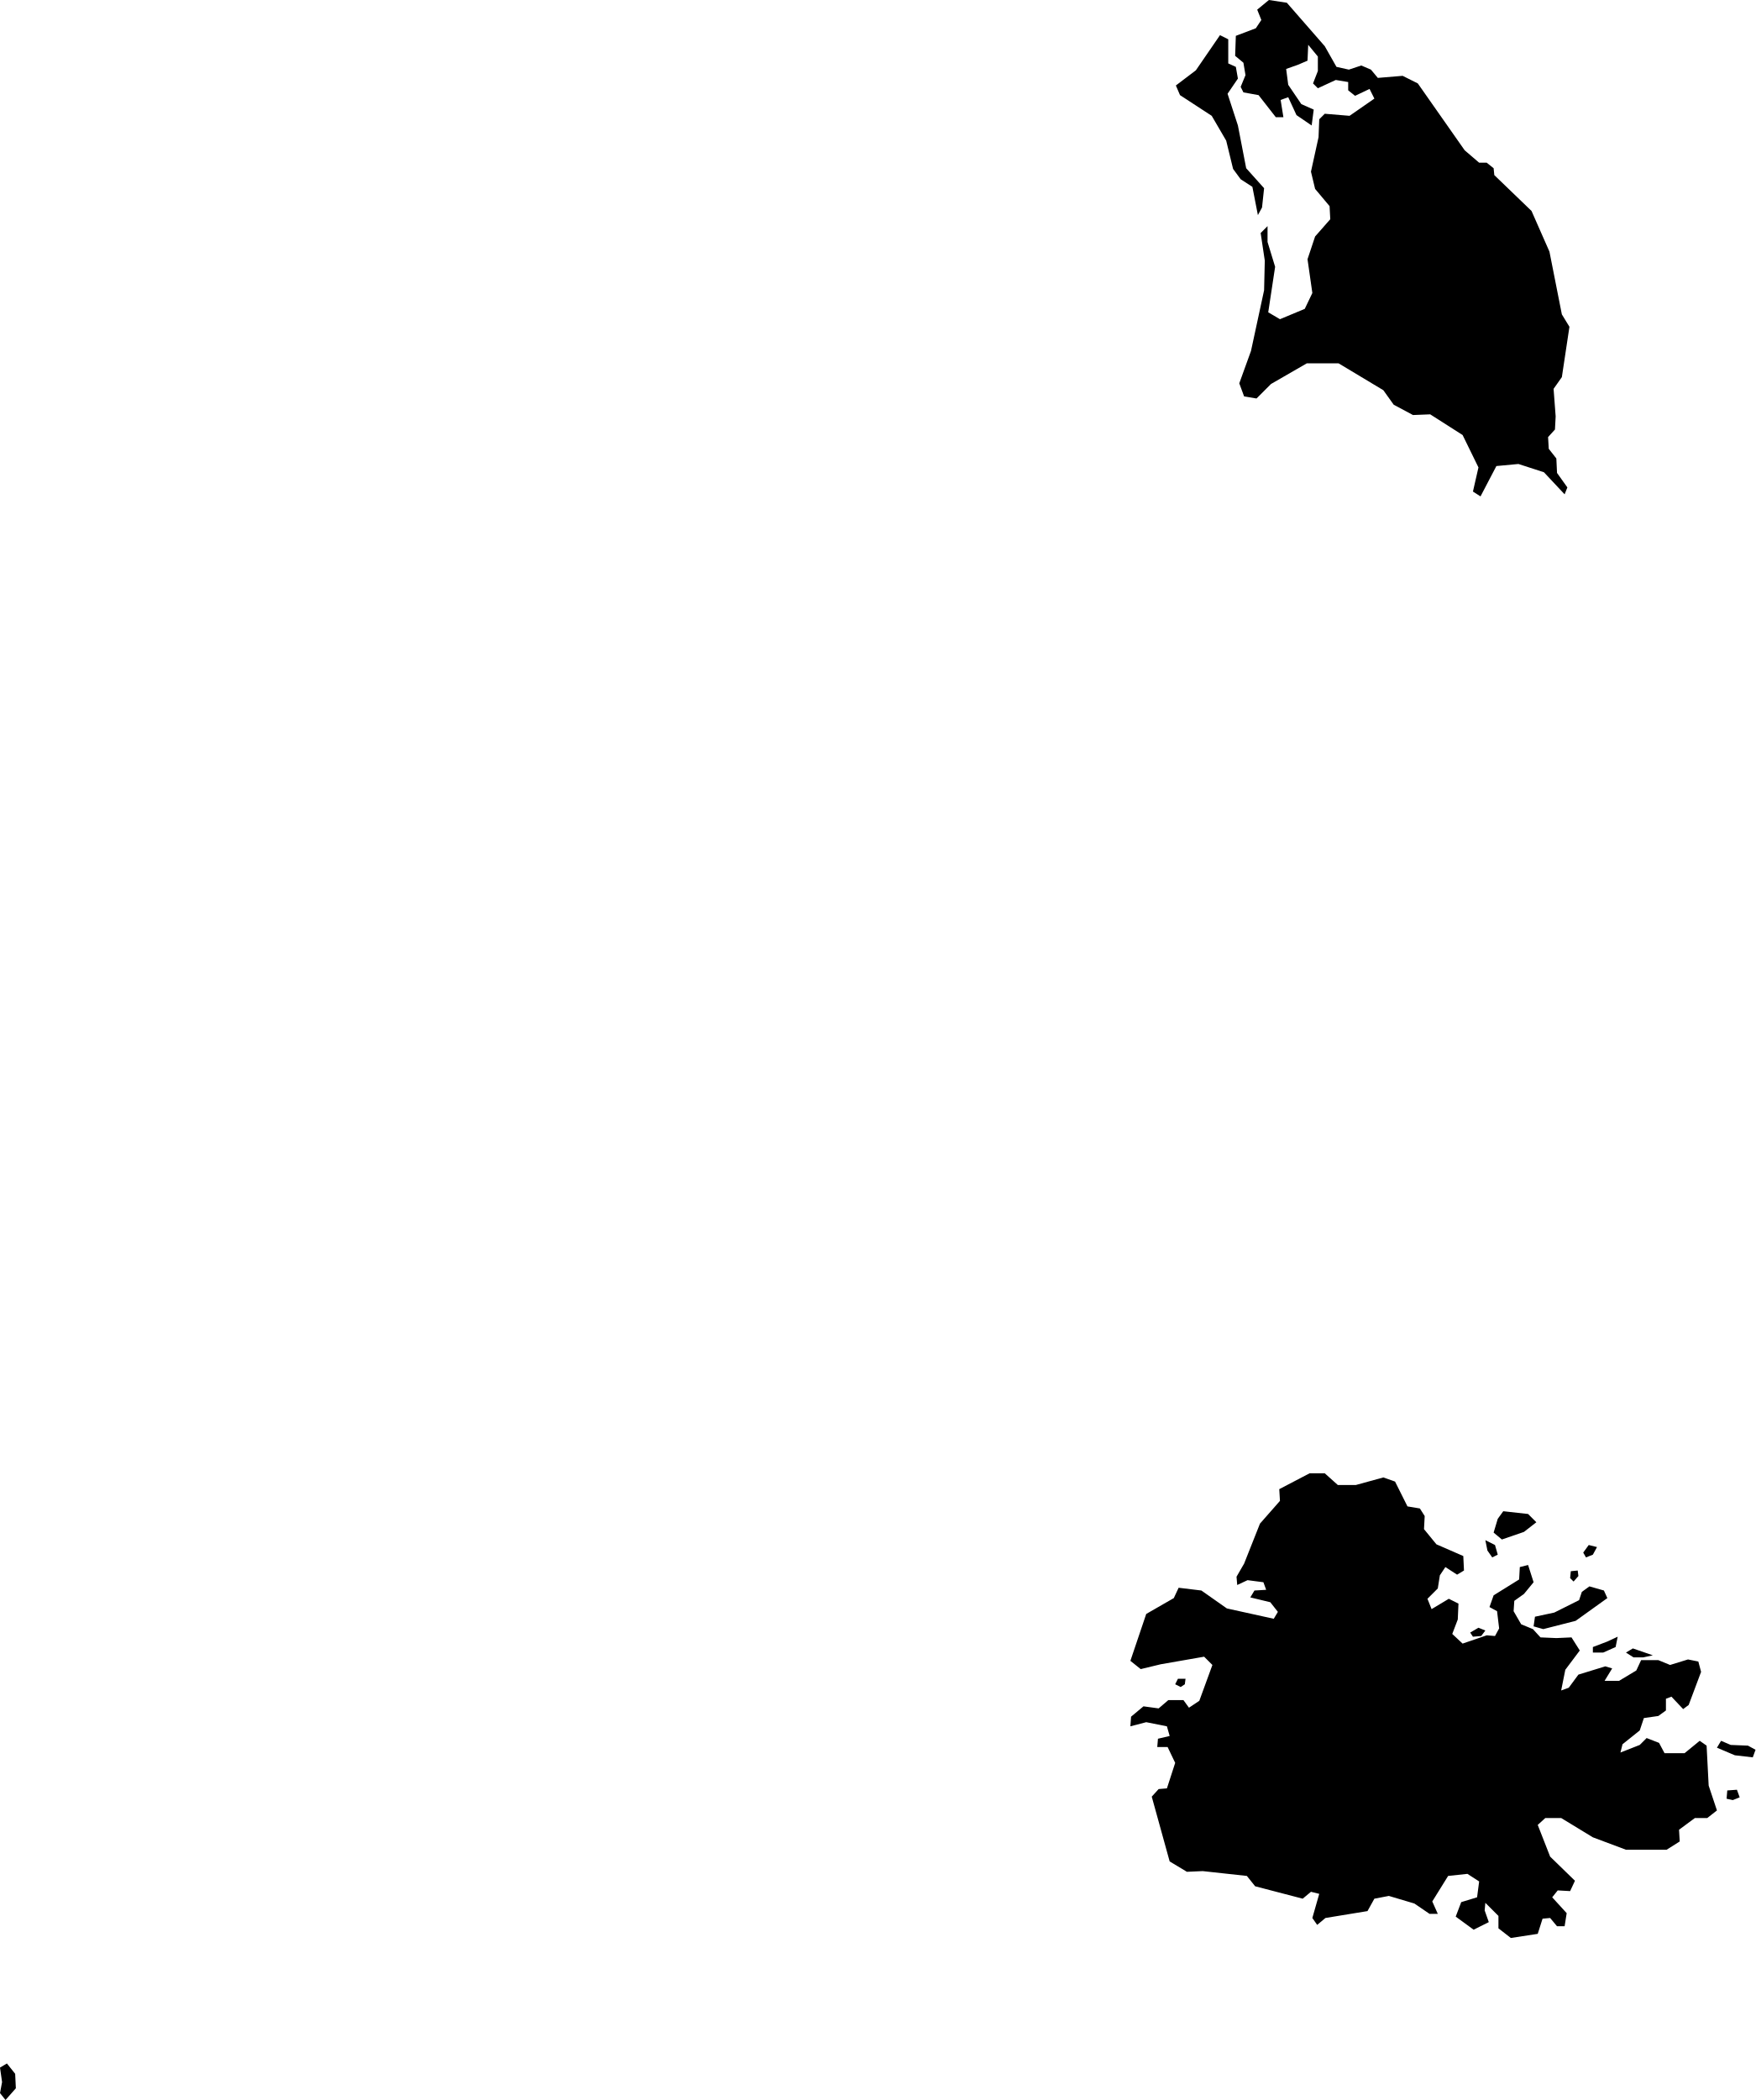
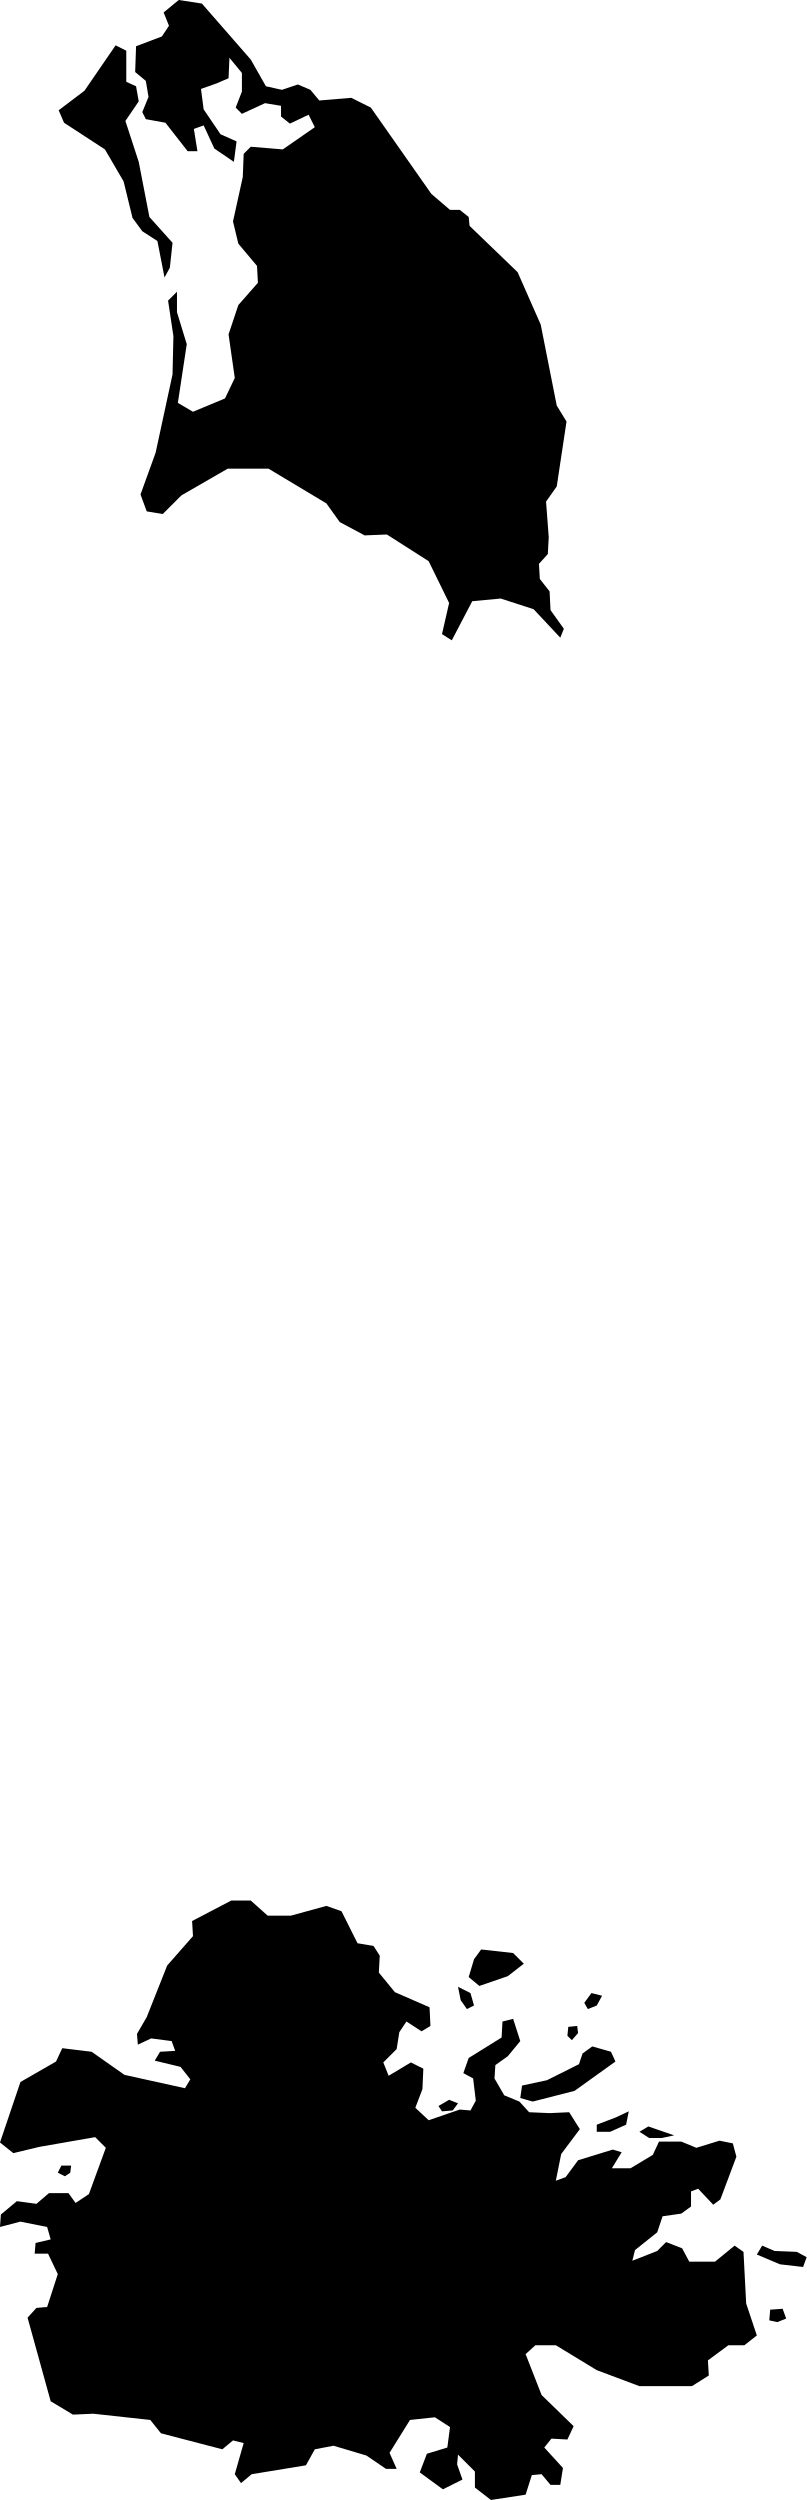
- <svg xmlns="http://www.w3.org/2000/svg" viewBox="410.103 384.113 2.547 3.046">
-   <path d="M410.106,387.133l-0.003-0.021l0.01-0.006l0.012,0.015l0.001,0.021l-0.015,0.017l-0.008-0.01L410.106,387.133z M411.918,384.622l0.019-0.088l0.001-0.043l-0.006-0.04l0.01-0.01v0.023l0.011,0.036l-0.01,0.066l0.017,0.01l0.036-0.015l0.011-0.023L412,384.489l0.011-0.033l0.022-0.025l-0.001-0.019l-0.021-0.025l-0.006-0.025l0.011-0.05l0.001-0.026l0.008-0.008l0.036,0.003l0.036-0.025l-0.007-0.014l-0.021,0.01l-0.01-0.008v-0.012l-0.018-0.003l-0.026,0.012l-0.007-0.007l0.007-0.018v-0.021l-0.014-0.017L412,384.201l-0.014,0.006l-0.017,0.006l0.003,0.023l0.019,0.028l0.018,0.008l-0.003,0.023l-0.022-0.015l-0.012-0.026l-0.011,0.004l0.004,0.025h-0.011l-0.025-0.032l-0.022-0.004l-0.004-0.008l0.007-0.017l-0.003-0.018l-0.012-0.01l0.001-0.029l0.029-0.011l0.008-0.012l-0.006-0.015l0.017-0.014l0.026,0.004l0.055,0.063l0.017,0.03l0.018,0.004l0.018-0.006l0.014,0.006l0.01,0.012l0.036-0.003l0.022,0.011l0.068,0.097l0.021,0.018h0.011l0.01,0.008l0.001,0.01l0.054,0.052l0.026,0.059l0.018,0.091l0.011,0.018l-0.011,0.073l-0.012,0.017l0.003,0.04l-0.001,0.019l-0.01,0.011l0.001,0.017l0.011,0.014l0.001,0.021l0.015,0.021l-0.004,0.01l-0.03-0.032l-0.037-0.012l-0.032,0.003l-0.023,0.044l-0.011-0.007l0.008-0.035l-0.023-0.047l-0.047-0.03l-0.025,0.001l-0.028-0.015l-0.015-0.021l-0.065-0.039h-0.046l-0.052,0.03l-0.021,0.021l-0.018-0.003l-0.007-0.019L411.918,384.622z M411.928,384.425l0.006-0.011l0.003-0.028l-0.026-0.029l-0.012-0.062l-0.015-0.046l0.015-0.022l-0.003-0.017l-0.011-0.005v-0.035l-0.012-0.006l-0.035,0.051l-0.029,0.022l0.006,0.014l0.046,0.03l0.021,0.036l0.01,0.041l0.011,0.015l0.017,0.011L411.928,384.425z M412.276,386.316l0.008-0.011l0.036,0.004l0.012,0.012l-0.018,0.014l-0.032,0.011l-0.012-0.01L412.276,386.316z M412.386,386.407l0.007-0.008l-0.001-0.008l-0.01,0.001l-0.001,0.01L412.386,386.407z M412.328,386.472l0.014,0.004l0.047-0.012l0.046-0.033l-0.005-0.011l-0.021-0.006l-0.011,0.008l-0.004,0.012l-0.036,0.018l-0.028,0.006L412.328,386.472z M412.62,386.659l0.026,0.003l0.004-0.011l-0.011-0.006l-0.025-0.001l-0.014-0.006l-0.006,0.01L412.62,386.659z M412.268,386.372l0.008-0.004l-0.004-0.014l-0.014-0.007l0.003,0.015L412.268,386.372z M412.404,386.372l0.01-0.004l0.006-0.011l-0.012-0.003l-0.008,0.011L412.404,386.372z M412.617,386.724l0.01-0.004l-0.004-0.011l-0.014,0.001l-0.001,0.012L412.617,386.724z M412.24,386.487l0.012-0.001l0.006-0.008l-0.01-0.004l-0.012,0.007L412.24,386.487z M411.816,386.56l0.006-0.004l0.001-0.008h-0.011l-0.004,0.008 M411.787,386.527l0.063-0.011l0.012,0.012l-0.019,0.052l-0.015,0.01l-0.008-0.011h-0.022l-0.014,0.012l-0.022-0.003l-0.018,0.015l-0.001,0.014l0.023-0.006l0.03,0.006l0.004,0.014l-0.017,0.004l-0.001,0.012h0.015l0.011,0.023l-0.012,0.037l-0.012,0.001l-0.01,0.011l0.026,0.094l0.025,0.015l0.023-0.001l0.064,0.007l0.012,0.015l0.069,0.018l0.012-0.01l0.012,0.003l-0.01,0.035l0.007,0.01l0.012-0.01l0.061-0.01l0.01-0.018l0.021-0.004l0.037,0.011l0.022,0.015h0.012l-0.008-0.018l0.023-0.037l0.028-0.003l0.017,0.011l-0.003,0.023l-0.023,0.007l-0.008,0.021l0.026,0.019l0.022-0.011l-0.006-0.017l0.001-0.011l0.019,0.019v0.018l0.018,0.014l0.039-0.006l0.007-0.022l0.011-0.001l0.01,0.012h0.011l0.003-0.019l-0.021-0.023l0.008-0.01l0.018,0.001l0.007-0.015l-0.036-0.035l-0.018-0.046l0.011-0.01h0.023l0.046,0.028l0.048,0.018h0.059l0.019-0.012l-0.001-0.017l0.023-0.017h0.018l0.014-0.011l-0.012-0.036l-0.003-0.058l-0.01-0.007l-0.022,0.018h-0.029l-0.008-0.015l-0.018-0.007l-0.01,0.01l-0.028,0.011l0.003-0.012l0.025-0.02l0.006-0.018l0.021-0.003l0.011-0.008v-0.017l0.008-0.003l0.017,0.018l0.008-0.006l0.018-0.048l-0.004-0.015l-0.015-0.003l-0.026,0.008l-0.017-0.007h-0.025l-0.007,0.015l-0.025,0.015h-0.021l0.011-0.018l-0.01-0.003l-0.039,0.012l-0.014,0.019l-0.011,0.004l0.006-0.03l0.021-0.028l-0.012-0.019l-0.022,0.001l-0.023-0.001l-0.011-0.012l-0.017-0.007l-0.011-0.019l0.001-0.015l0.014-0.01l0.014-0.017l-0.008-0.025l-0.012,0.003l-0.001,0.018l-0.037,0.023l-0.006,0.017l0.011,0.006l0.003,0.025l-0.006,0.011l-0.012-0.001l-0.035,0.012l-0.015-0.014l0.008-0.021l0.001-0.023l-0.014-0.007l-0.025,0.015l-0.006-0.015l0.015-0.015l0.003-0.019l0.008-0.012l0.017,0.011l0.01-0.006l-0.001-0.021l-0.039-0.017l-0.018-0.022l0.001-0.019l-0.007-0.011l-0.018-0.003l-0.018-0.036l-0.017-0.006l-0.04,0.011h-0.026l-0.019-0.017h-0.022l-0.044,0.023l0.001,0.017l-0.029,0.033l-0.023,0.058l-0.011,0.019l0.001,0.012l0.015-0.007l0.023,0.003l0.004,0.011l-0.017,0.001l-0.006,0.01l0.029,0.007l0.011,0.014l-0.006,0.01l-0.068-0.015l-0.037-0.026l-0.033-0.004l-0.007,0.015l-0.04,0.023l-0.023,0.068l0.015,0.012L411.787,386.527z M412.429,386.51l0.018-0.008l0.003-0.015l-0.015,0.007l-0.021,0.008v0.008H412.429z M412.473,386.517h0.014l0.014-0.003l-0.029-0.01l-0.01,0.006L412.473,386.517z M411.918,384.622l0.019-0.088l0.001-0.043l-0.006-0.04l0.01-0.01v0.023l0.011,0.036l-0.01,0.066l0.017,0.01l0.036-0.015l0.011-0.023L412,384.489l0.011-0.033l0.022-0.025l-0.001-0.019l-0.021-0.025l-0.006-0.025l0.011-0.05l0.001-0.026l0.008-0.008l0.036,0.003l0.036-0.025l-0.007-0.014l-0.021,0.01l-0.01-0.008v-0.012l-0.018-0.003l-0.026,0.012l-0.007-0.007l0.007-0.018v-0.021l-0.014-0.017L412,384.201l-0.014,0.006l-0.017,0.006l0.003,0.023l0.019,0.028l0.018,0.008l-0.003,0.023l-0.022-0.015l-0.012-0.026l-0.011,0.004l0.004,0.025h-0.011l-0.025-0.032l-0.022-0.004l-0.004-0.008l0.007-0.017l-0.003-0.018l-0.012-0.01l0.001-0.029l0.029-0.011l0.008-0.012l-0.006-0.015l0.017-0.014l0.026,0.004l0.055,0.063l0.017,0.03l0.018,0.004l0.018-0.006l0.014,0.006l0.01,0.012l0.036-0.003l0.022,0.011l0.068,0.097l0.021,0.018h0.011l0.01,0.008l0.001,0.01l0.054,0.052l0.026,0.059l0.018,0.091l0.011,0.018l-0.011,0.073l-0.012,0.017l0.003,0.04l-0.001,0.019l-0.01,0.011l0.001,0.017l0.011,0.014l0.001,0.021l0.015,0.021l-0.004,0.01l-0.03-0.032l-0.037-0.012l-0.032,0.003l-0.023,0.044l-0.011-0.007l0.008-0.035l-0.023-0.047l-0.047-0.03l-0.025,0.001l-0.028-0.015l-0.015-0.021l-0.065-0.039h-0.046l-0.052,0.03l-0.021,0.021l-0.018-0.003l-0.007-0.019L411.918,384.622z M411.928,384.425l0.006-0.011l0.003-0.028l-0.026-0.029l-0.012-0.062l-0.015-0.046l0.015-0.022l-0.003-0.017l-0.011-0.005v-0.035l-0.012-0.006l-0.035,0.051l-0.029,0.022l0.006,0.014l0.046,0.03l0.021,0.036l0.01,0.041l0.011,0.015l0.017,0.011L411.928,384.425z M412.276,386.316l0.008-0.011l0.036,0.004l0.012,0.012l-0.018,0.014l-0.032,0.011l-0.012-0.01L412.276,386.316z M412.386,386.407l0.007-0.008l-0.001-0.008l-0.01,0.001l-0.001,0.01L412.386,386.407z M412.328,386.472l0.014,0.004l0.047-0.012l0.046-0.033l-0.005-0.011l-0.021-0.006l-0.011,0.008l-0.004,0.012l-0.036,0.018l-0.028,0.006L412.328,386.472z M412.62,386.659l0.026,0.003l0.004-0.011l-0.011-0.006l-0.025-0.001l-0.014-0.006l-0.006,0.01L412.62,386.659z M412.268,386.372l0.008-0.004l-0.004-0.014l-0.014-0.007l0.003,0.015L412.268,386.372z M412.404,386.372l0.01-0.004l0.006-0.011l-0.012-0.003l-0.008,0.011L412.404,386.372z M412.617,386.724l0.01-0.004l-0.004-0.011l-0.014,0.001l-0.001,0.012L412.617,386.724z M412.24,386.487l0.012-0.001l0.006-0.008l-0.01-0.004l-0.012,0.007L412.24,386.487z M411.816,386.56l0.006-0.004l0.001-0.008h-0.011l-0.004,0.008 M411.787,386.527l0.063-0.011l0.012,0.012l-0.019,0.052l-0.015,0.01l-0.008-0.011h-0.022l-0.014,0.012l-0.022-0.003l-0.018,0.015l-0.001,0.014l0.023-0.006l0.03,0.006l0.004,0.014l-0.017,0.004l-0.001,0.012h0.015l0.011,0.023l-0.012,0.037l-0.012,0.001l-0.01,0.011l0.026,0.094l0.025,0.015l0.023-0.001l0.064,0.007l0.012,0.015l0.069,0.018l0.012-0.01l0.012,0.003l-0.01,0.035l0.007,0.01l0.012-0.01l0.061-0.01l0.01-0.018l0.021-0.004l0.037,0.011l0.022,0.015h0.012l-0.008-0.018l0.023-0.037l0.028-0.003l0.017,0.011l-0.003,0.023l-0.023,0.007l-0.008,0.021l0.026,0.019l0.022-0.011l-0.006-0.017l0.001-0.011l0.019,0.019v0.018l0.018,0.014l0.039-0.006l0.007-0.022l0.011-0.001l0.01,0.012h0.011l0.003-0.019l-0.021-0.023l0.008-0.01l0.018,0.001l0.007-0.015l-0.036-0.035l-0.018-0.046l0.011-0.01h0.023l0.046,0.028l0.048,0.018h0.059l0.019-0.012l-0.001-0.017l0.023-0.017h0.018l0.014-0.011l-0.012-0.036l-0.003-0.058l-0.01-0.007l-0.022,0.018h-0.029l-0.008-0.015l-0.018-0.007l-0.01,0.01l-0.028,0.011l0.003-0.012l0.025-0.02l0.006-0.018l0.021-0.003l0.011-0.008v-0.017l0.008-0.003l0.017,0.018l0.008-0.006l0.018-0.048l-0.004-0.015l-0.015-0.003l-0.026,0.008l-0.017-0.007h-0.025l-0.007,0.015l-0.025,0.015h-0.021l0.011-0.018l-0.01-0.003l-0.039,0.012l-0.014,0.019l-0.011,0.004l0.006-0.03l0.021-0.028l-0.012-0.019l-0.022,0.001l-0.023-0.001l-0.011-0.012l-0.017-0.007l-0.011-0.019l0.001-0.015l0.014-0.01l0.014-0.017l-0.008-0.025l-0.012,0.003l-0.001,0.018l-0.037,0.023l-0.006,0.017l0.011,0.006l0.003,0.025l-0.006,0.011l-0.012-0.001l-0.035,0.012l-0.015-0.014l0.008-0.021l0.001-0.023l-0.014-0.007l-0.025,0.015l-0.006-0.015l0.015-0.015l0.003-0.019l0.008-0.012l0.017,0.011l0.01-0.006l-0.001-0.021l-0.039-0.017l-0.018-0.022l0.001-0.019l-0.007-0.011l-0.018-0.003l-0.018-0.036l-0.017-0.006l-0.04,0.011h-0.026l-0.019-0.017h-0.022l-0.044,0.023l0.001,0.017l-0.029,0.033l-0.023,0.058l-0.011,0.019l0.001,0.012l0.015-0.007l0.023,0.003l0.004,0.011l-0.017,0.001l-0.006,0.01l0.029,0.007l0.011,0.014l-0.006,0.01l-0.068-0.015l-0.037-0.026l-0.033-0.004l-0.007,0.015l-0.04,0.023l-0.023,0.068l0.015,0.012L411.787,386.527z M412.429,386.51l0.018-0.008l0.003-0.015l-0.015,0.007l-0.021,0.008v0.008H412.429z M412.473,386.517h0.014l0.014-0.003l-0.029-0.01l-0.01,0.006L412.473,386.517z" />
+ <svg xmlns="http://www.w3.org/2000/svg" viewBox="411.743 384.113 0.907 2.811">
+   <path d="M411.918,384.622l0.019-0.088l0.001-0.043l-0.006-0.04l0.01-0.01v0.023l0.011,0.036l-0.01,0.066l0.017,0.01l0.036-0.015l0.011-0.023L412,384.489l0.011-0.033l0.022-0.025l-0.001-0.019l-0.021-0.025l-0.006-0.025l0.011-0.05l0.001-0.026l0.008-0.008l0.036,0.003l0.036-0.025l-0.007-0.014l-0.021,0.01l-0.01-0.008v-0.012l-0.018-0.003l-0.026,0.012l-0.007-0.007l0.007-0.018v-0.021l-0.014-0.017L412,384.201l-0.014,0.006l-0.017,0.006l0.003,0.023l0.019,0.028l0.018,0.008l-0.003,0.023l-0.022-0.015l-0.012-0.026l-0.011,0.004l0.004,0.025h-0.011l-0.025-0.032l-0.022-0.004l-0.004-0.008l0.007-0.017l-0.003-0.018l-0.012-0.01l0.001-0.029l0.029-0.011l0.008-0.012l-0.006-0.015l0.017-0.014l0.026,0.004l0.055,0.063l0.017,0.03l0.018,0.004l0.018-0.006l0.014,0.006l0.01,0.012l0.036-0.003l0.022,0.011l0.068,0.097l0.021,0.018h0.011l0.01,0.008l0.001,0.01l0.054,0.052l0.026,0.059l0.018,0.091l0.011,0.018l-0.011,0.073l-0.012,0.017l0.003,0.04l-0.001,0.019l-0.01,0.011l0.001,0.017l0.011,0.014l0.001,0.021l0.015,0.021l-0.004,0.01l-0.03-0.032l-0.037-0.012l-0.032,0.003l-0.023,0.044l-0.011-0.007l0.008-0.035l-0.023-0.047l-0.047-0.03l-0.025,0.001l-0.028-0.015l-0.015-0.021l-0.065-0.039h-0.046l-0.052,0.03l-0.021,0.021l-0.018-0.003l-0.007-0.019L411.918,384.622z M411.928,384.425l0.006-0.011l0.003-0.028l-0.026-0.029l-0.012-0.062l-0.015-0.046l0.015-0.022l-0.003-0.017l-0.011-0.005v-0.035l-0.012-0.006l-0.035,0.051l-0.029,0.022l0.006,0.014l0.046,0.03l0.021,0.036l0.01,0.041l0.011,0.015l0.017,0.011L411.928,384.425z M412.276,386.316l0.008-0.011l0.036,0.004l0.012,0.012l-0.018,0.014l-0.032,0.011l-0.012-0.01L412.276,386.316z M412.386,386.407l0.007-0.008l-0.001-0.008l-0.01,0.001l-0.001,0.01L412.386,386.407z M412.328,386.472l0.014,0.004l0.047-0.012l0.046-0.033l-0.005-0.011l-0.021-0.006l-0.011,0.008l-0.004,0.012l-0.036,0.018l-0.028,0.006L412.328,386.472z M412.62,386.659l0.026,0.003l0.004-0.011l-0.011-0.006l-0.025-0.001l-0.014-0.006l-0.006,0.01L412.62,386.659z M412.268,386.372l0.008-0.004l-0.004-0.014l-0.014-0.007l0.003,0.015L412.268,386.372z M412.404,386.372l0.01-0.004l0.006-0.011l-0.012-0.003l-0.008,0.011L412.404,386.372z M412.617,386.724l0.01-0.004l-0.004-0.011l-0.014,0.001l-0.001,0.012L412.617,386.724z M412.24,386.487l0.012-0.001l0.006-0.008l-0.01-0.004l-0.012,0.007L412.24,386.487z M411.816,386.56l0.006-0.004l0.001-0.008h-0.011l-0.004,0.008 M411.787,386.527l0.063-0.011l0.012,0.012l-0.019,0.052l-0.015,0.01l-0.008-0.011h-0.022l-0.014,0.012l-0.022-0.003l-0.018,0.015l-0.001,0.014l0.023-0.006l0.03,0.006l0.004,0.014l-0.017,0.004l-0.001,0.012h0.015l0.011,0.023l-0.012,0.037l-0.012,0.001l-0.01,0.011l0.026,0.094l0.025,0.015l0.023-0.001l0.064,0.007l0.012,0.015l0.069,0.018l0.012-0.01l0.012,0.003l-0.01,0.035l0.007,0.01l0.012-0.01l0.061-0.01l0.01-0.018l0.021-0.004l0.037,0.011l0.022,0.015h0.012l-0.008-0.018l0.023-0.037l0.028-0.003l0.017,0.011l-0.003,0.023l-0.023,0.007l-0.008,0.021l0.026,0.019l0.022-0.011l-0.006-0.017l0.001-0.011l0.019,0.019v0.018l0.018,0.014l0.039-0.006l0.007-0.022l0.011-0.001l0.01,0.012h0.011l0.003-0.019l-0.021-0.023l0.008-0.01l0.018,0.001l0.007-0.015l-0.036-0.035l-0.018-0.046l0.011-0.01h0.023l0.046,0.028l0.048,0.018h0.059l0.019-0.012l-0.001-0.017l0.023-0.017h0.018l0.014-0.011l-0.012-0.036l-0.003-0.058l-0.01-0.007l-0.022,0.018h-0.029l-0.008-0.015l-0.018-0.007l-0.01,0.01l-0.028,0.011l0.003-0.012l0.025-0.02l0.006-0.018l0.021-0.003l0.011-0.008v-0.017l0.008-0.003l0.017,0.018l0.008-0.006l0.018-0.048l-0.004-0.015l-0.015-0.003l-0.026,0.008l-0.017-0.007h-0.025l-0.007,0.015l-0.025,0.015h-0.021l0.011-0.018l-0.01-0.003l-0.039,0.012l-0.014,0.019l-0.011,0.004l0.006-0.03l0.021-0.028l-0.012-0.019l-0.022,0.001l-0.023-0.001l-0.011-0.012l-0.017-0.007l-0.011-0.019l0.001-0.015l0.014-0.01l0.014-0.017l-0.008-0.025l-0.012,0.003l-0.001,0.018l-0.037,0.023l-0.006,0.017l0.011,0.006l0.003,0.025l-0.006,0.011l-0.012-0.001l-0.035,0.012l-0.015-0.014l0.008-0.021l0.001-0.023l-0.014-0.007l-0.025,0.015l-0.006-0.015l0.015-0.015l0.003-0.019l0.008-0.012l0.017,0.011l0.01-0.006l-0.001-0.021l-0.039-0.017l-0.018-0.022l0.001-0.019l-0.007-0.011l-0.018-0.003l-0.018-0.036l-0.017-0.006l-0.04,0.011h-0.026l-0.019-0.017h-0.022l-0.044,0.023l0.001,0.017l-0.029,0.033l-0.023,0.058l-0.011,0.019l0.001,0.012l0.015-0.007l0.023,0.003l0.004,0.011l-0.017,0.001l-0.006,0.01l0.029,0.007l0.011,0.014l-0.006,0.01l-0.068-0.015l-0.037-0.026l-0.033-0.004l-0.007,0.015l-0.04,0.023l-0.023,0.068l0.015,0.012L411.787,386.527z M412.429,386.51l0.018-0.008l0.003-0.015l-0.015,0.007l-0.021,0.008v0.008H412.429z M412.473,386.517h0.014l0.014-0.003l-0.029-0.01l-0.01,0.006L412.473,386.517z M412.276,386.316l0.008-0.011l0.036,0.004l0.012,0.012l-0.018,0.014l-0.032,0.011l-0.012-0.01L412.276,386.316z M412.386,386.407l0.007-0.008l-0.001-0.008l-0.01,0.001l-0.001,0.01L412.386,386.407z M412.328,386.472l0.014,0.004l0.047-0.012l0.046-0.033l-0.005-0.011l-0.021-0.006l-0.011,0.008l-0.004,0.012l-0.036,0.018l-0.028,0.006L412.328,386.472z M412.62,386.659l0.026,0.003l0.004-0.011l-0.011-0.006l-0.025-0.001l-0.014-0.006l-0.006,0.01L412.62,386.659z M412.268,386.372l0.008-0.004l-0.004-0.014l-0.014-0.007l0.003,0.015L412.268,386.372z M412.404,386.372l0.01-0.004l0.006-0.011l-0.012-0.003l-0.008,0.011L412.404,386.372z M412.617,386.724l0.01-0.004l-0.004-0.011l-0.014,0.001l-0.001,0.012L412.617,386.724z M412.24,386.487l0.012-0.001l0.006-0.008l-0.01-0.004l-0.012,0.007L412.24,386.487z M411.816,386.56l0.006-0.004l0.001-0.008h-0.011l-0.004,0.008 M411.787,386.527l0.063-0.011l0.012,0.012l-0.019,0.052l-0.015,0.01l-0.008-0.011h-0.022l-0.014,0.012l-0.022-0.003l-0.018,0.015l-0.001,0.014l0.023-0.006l0.03,0.006l0.004,0.014l-0.017,0.004l-0.001,0.012h0.015l0.011,0.023l-0.012,0.037l-0.012,0.001l-0.01,0.011l0.026,0.094l0.025,0.015l0.023-0.001l0.064,0.007l0.012,0.015l0.069,0.018l0.012-0.01l0.012,0.003l-0.01,0.035l0.007,0.01l0.012-0.01l0.061-0.01l0.01-0.018l0.021-0.004l0.037,0.011l0.022,0.015h0.012l-0.008-0.018l0.023-0.037l0.028-0.003l0.017,0.011l-0.003,0.023l-0.023,0.007l-0.008,0.021l0.026,0.019l0.022-0.011l-0.006-0.017l0.001-0.011l0.019,0.019v0.018l0.018,0.014l0.039-0.006l0.007-0.022l0.011-0.001l0.01,0.012h0.011l0.003-0.019l-0.021-0.023l0.008-0.01l0.018,0.001l0.007-0.015l-0.036-0.035l-0.018-0.046l0.011-0.01h0.023l0.046,0.028l0.048,0.018h0.059l0.019-0.012l-0.001-0.017l0.023-0.017h0.018l0.014-0.011l-0.012-0.036l-0.003-0.058l-0.01-0.007l-0.022,0.018h-0.029l-0.008-0.015l-0.018-0.007l-0.01,0.01l-0.028,0.011l0.003-0.012l0.025-0.02l0.006-0.018l0.021-0.003l0.011-0.008v-0.017l0.008-0.003l0.017,0.018l0.008-0.006l0.018-0.048l-0.004-0.015l-0.015-0.003l-0.026,0.008l-0.017-0.007h-0.025l-0.007,0.015l-0.025,0.015h-0.021l0.011-0.018l-0.01-0.003l-0.039,0.012l-0.014,0.019l-0.011,0.004l0.006-0.03l0.021-0.028l-0.012-0.019l-0.022,0.001l-0.023-0.001l-0.011-0.012l-0.017-0.007l-0.011-0.019l0.001-0.015l0.014-0.01l0.014-0.017l-0.008-0.025l-0.012,0.003l-0.001,0.018l-0.037,0.023l-0.006,0.017l0.011,0.006l0.003,0.025l-0.006,0.011l-0.012-0.001l-0.035,0.012l-0.015-0.014l0.008-0.021l0.001-0.023l-0.014-0.007l-0.025,0.015l-0.006-0.015l0.015-0.015l0.003-0.019l0.008-0.012l0.017,0.011l0.01-0.006l-0.001-0.021l-0.039-0.017l-0.018-0.022l0.001-0.019l-0.007-0.011l-0.018-0.003l-0.018-0.036l-0.017-0.006l-0.04,0.011h-0.026l-0.019-0.017h-0.022l-0.044,0.023l0.001,0.017l-0.029,0.033l-0.023,0.058l-0.011,0.019l0.001,0.012l0.015-0.007l0.023,0.003l0.004,0.011l-0.017,0.001l-0.006,0.01l0.029,0.007l0.011,0.014l-0.006,0.01l-0.068-0.015l-0.037-0.026l-0.033-0.004l-0.007,0.015l-0.04,0.023l-0.023,0.068l0.015,0.012L411.787,386.527z M412.429,386.51l0.018-0.008l0.003-0.015l-0.015,0.007l-0.021,0.008v0.008H412.429z M412.473,386.517h0.014l0.014-0.003l-0.029-0.01l-0.01,0.006L412.473,386.517z M411.918,384.622l0.019-0.088l0.001-0.043l-0.006-0.04l0.01-0.01v0.023l0.011,0.036l-0.01,0.066l0.017,0.01l0.036-0.015l0.011-0.023L412,384.489l0.011-0.033l0.022-0.025l-0.001-0.019l-0.021-0.025l-0.006-0.025l0.011-0.05l0.001-0.026l0.008-0.008l0.036,0.003l0.036-0.025l-0.007-0.014l-0.021,0.01l-0.01-0.008v-0.012l-0.018-0.003l-0.026,0.012l-0.007-0.007l0.007-0.018v-0.021l-0.014-0.017L412,384.201l-0.014,0.006l-0.017,0.006l0.003,0.023l0.019,0.028l0.018,0.008l-0.003,0.023l-0.022-0.015l-0.012-0.026l-0.011,0.004l0.004,0.025h-0.011l-0.025-0.032l-0.022-0.004l-0.004-0.008l0.007-0.017l-0.003-0.018l-0.012-0.01l0.001-0.029l0.029-0.011l0.008-0.012l-0.006-0.015l0.017-0.014l0.026,0.004l0.055,0.063l0.017,0.03l0.018,0.004l0.018-0.006l0.014,0.006l0.01,0.012l0.036-0.003l0.022,0.011l0.068,0.097l0.021,0.018h0.011l0.01,0.008l0.001,0.01l0.054,0.052l0.026,0.059l0.018,0.091l0.011,0.018l-0.011,0.073l-0.012,0.017l0.003,0.04l-0.001,0.019l-0.01,0.011l0.001,0.017l0.011,0.014l0.001,0.021l0.015,0.021l-0.004,0.01l-0.03-0.032l-0.037-0.012l-0.032,0.003l-0.023,0.044l-0.011-0.007l0.008-0.035l-0.023-0.047l-0.047-0.03l-0.025,0.001l-0.028-0.015l-0.015-0.021l-0.065-0.039h-0.046l-0.052,0.03l-0.021,0.021l-0.018-0.003l-0.007-0.019L411.918,384.622z M411.928,384.425l0.006-0.011l0.003-0.028l-0.026-0.029l-0.012-0.062l-0.015-0.046l0.015-0.022l-0.003-0.017l-0.011-0.005v-0.035l-0.012-0.006l-0.035,0.051l-0.029,0.022l0.006,0.014l0.046,0.03l0.021,0.036l0.01,0.041l0.011,0.015l0.017,0.011L411.928,384.425z" />
</svg>
